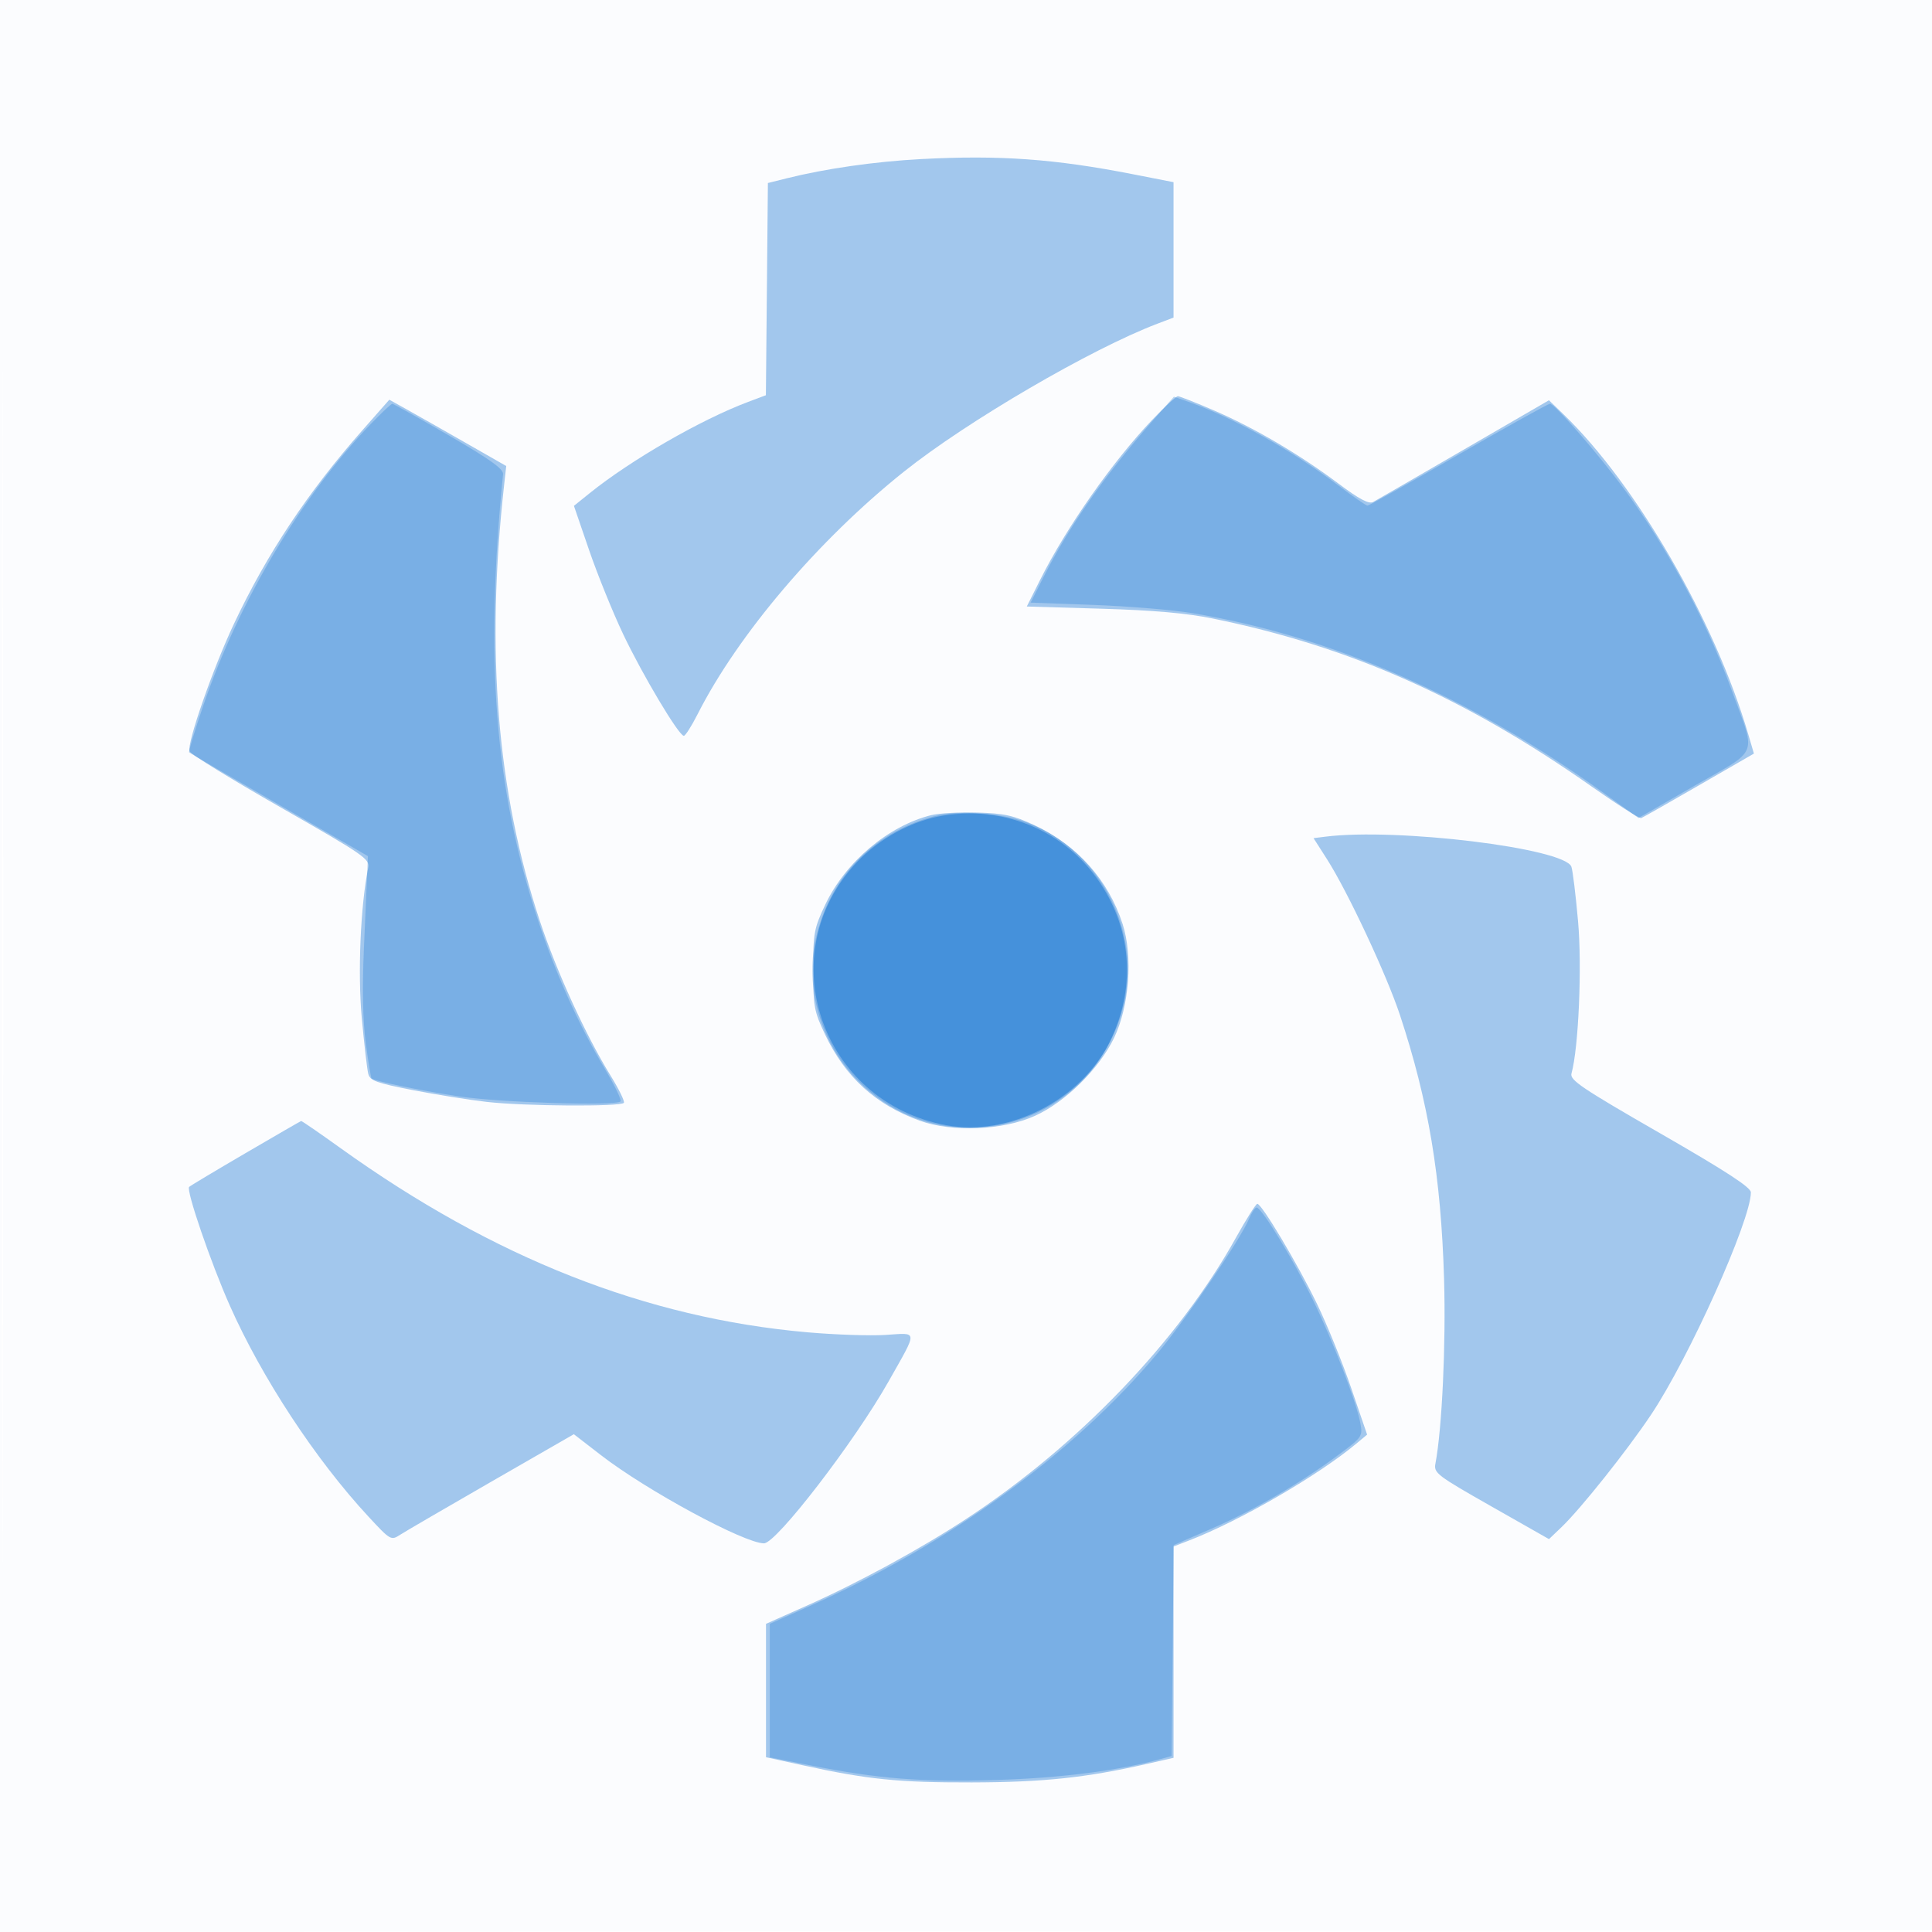
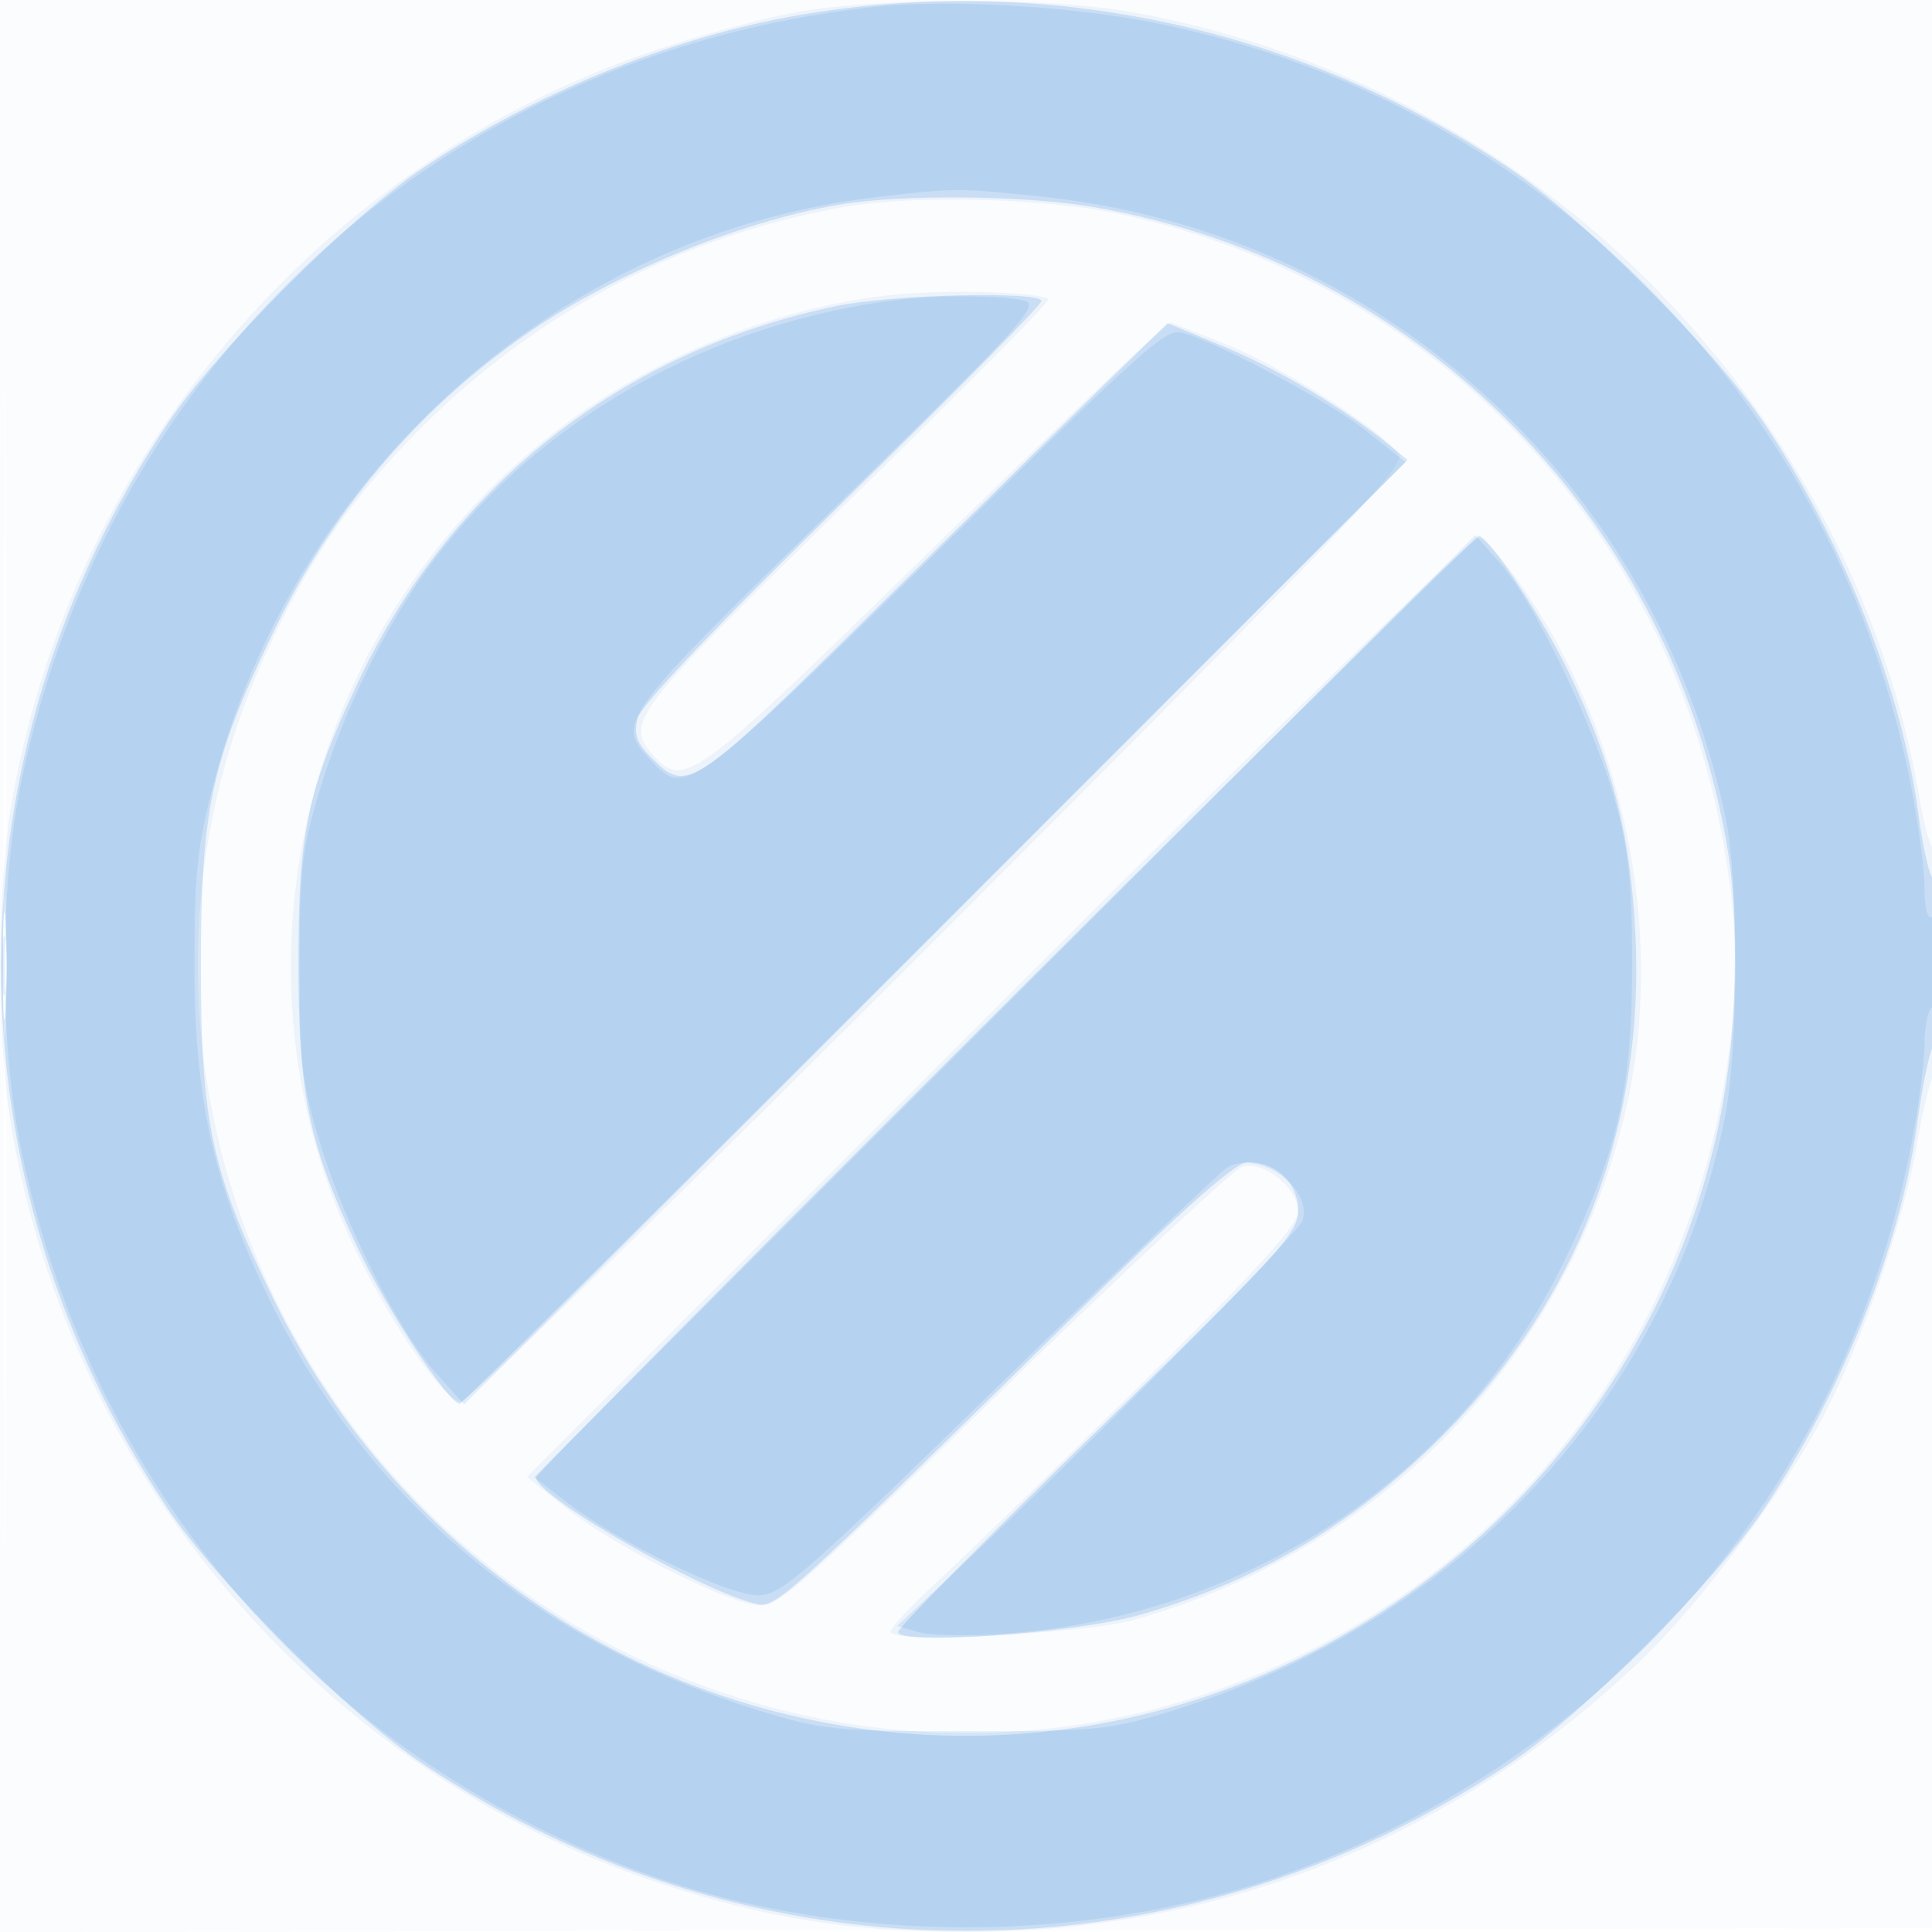
- <svg xmlns="http://www.w3.org/2000/svg" width="512" height="512">
-   <path fill-opacity=".016" d="M0 256.002v256.002l256.25-.252 256.25-.252.252-255.75L513.004 0H0v256.002m.492.498c0 140.8.116 198.251.258 127.67.142-70.582.142-185.782 0-256C.608 57.951.492 115.7.492 256.5" fill="#1976D2" fill-rule="evenodd" />
-   <path fill-opacity=".394" d="M244 42.164c-12.122.645-25.227 2.523-35.5 5.088l-5 1.248-.265 28.12-.266 28.12-4.734 1.778c-12.468 4.683-31.018 15.367-41.937 24.155l-4.202 3.382 4.019 11.723c2.211 6.447 6.261 16.447 9.001 22.222 5.144 10.842 14.782 27 16.105 27 .412 0 2.06-2.588 3.662-5.75 10.687-21.105 32.012-46.171 54.658-64.247 16.732-13.355 49.61-32.545 67.209-39.228l4.25-1.614V48.28l-10.75-2.105c-20.847-4.083-35.386-5.119-56.25-4.011m61.367 69.086c-10.513 11.042-22.734 28.48-29.691 42.364l-3.565 7.115 19.695.581c13.929.411 22.621 1.179 29.694 2.623 36.207 7.396 66.827 20.984 100.327 44.521 6.78 4.764 12.679 8.523 13.108 8.354.429-.17 7.325-4.087 15.325-8.705l14.545-8.398-1.498-5.102c-8.845-30.129-29.662-66.186-48.969-84.817l-3.848-3.714-22.495 13.042c-12.372 7.173-23.203 13.43-24.068 13.904-1.152.632-3.633-.679-9.257-4.891-10.292-7.707-22.287-14.753-32.936-19.346-4.821-2.079-9.138-3.781-9.592-3.781-.454 0-3.503 2.813-6.775 6.25m-209.335 2.783c-14.415 16.358-25.303 32.761-34.011 51.236-5.642 11.969-12.571 31.878-11.783 33.857.3.756 11.188 7.449 24.194 14.874 22.179 12.661 23.617 13.655 23.14 16-2.031 9.986-2.796 27.835-1.702 39.735.645 7.021 1.422 13.709 1.728 14.863.474 1.79 2.194 2.416 11.729 4.274 6.145 1.197 14.998 2.612 19.673 3.144 10.05 1.145 35.684 1.31 36.338.234.25-.413-1.352-3.675-3.56-7.25-6.51-10.537-14.312-27.605-18.734-40.984-11.326-34.26-14.358-71.355-9.444-115.516l.557-5-10.829-6.189c-5.955-3.404-12.926-7.358-15.491-8.787l-4.662-2.597-7.143 8.106M246.746 216.03c-11.368 2.849-22.698 12.425-28.037 23.696-2.978 6.286-3.209 7.53-3.209 17.274 0 9.696.24 11.007 3.138 17.123 5.355 11.302 13.373 18.612 25.076 22.862 8.621 3.131 22.075 2.567 30.567-1.282 8.081-3.663 17.024-12.473 20.953-20.643 4.049-8.418 5.039-21.625 2.265-30.206-3.749-11.594-12.005-20.856-23.302-26.143-5.571-2.606-8.058-3.159-15.18-3.37-4.684-.139-10.206.171-12.271.689m104.555 5.69l-3.2.399 3.579 5.595c5.451 8.522 15.807 30.646 19.324 41.286 7.556 22.858 10.883 42.779 11.69 70 .511 17.218-.541 39.66-2.29 48.859-.474 2.494.352 3.126 14.797 11.332l15.299 8.691 3.334-3.191c5.073-4.856 17.278-20.176 23.654-29.691C447.578 359.943 464 323.39 464 315.988c0-1.323-6.543-5.582-24.048-15.653-20.754-11.94-23.972-14.109-23.494-15.835 1.887-6.816 2.815-28.296 1.744-40.34-.628-7.062-1.425-13.578-1.771-14.48-1.884-4.908-46.202-10.324-65.13-7.96M65.073 305.591c-7.935 4.636-14.663 8.665-14.951 8.954-.855.855 5.756 20.138 10.784 31.455 8.522 19.182 22.722 40.796 36.734 55.91 5.844 6.304 5.983 6.384 8.401 4.822 1.353-.873 12.263-7.227 24.246-14.12l21.787-12.531 7.213 5.573C171.395 395.011 197.271 409 202.469 409c3.276 0 23.982-26.914 33.018-42.918 7.833-13.873 7.899-12.871-.81-12.312-4.084.262-13.444-.055-20.801-.704-42.659-3.767-83.103-19.725-123.566-48.755-5.605-4.021-10.33-7.275-10.5-7.231-.171.045-6.802 3.874-14.737 8.511m262.469 22.4c-15.193 27.353-41.832 55.121-71.542 74.576-12.197 7.987-28.633 16.928-42.25 22.983L203 430.33v35.354l9.75 2.13c17.218 3.762 25.354 4.588 44.75 4.545 18.952-.043 30.275-1.237 46.316-4.885L311 465.84V409.839l4.25-1.649c13.438-5.215 34.1-17.187 44.15-25.582l2.9-2.422-4.224-12.343c-2.323-6.789-6.409-16.843-9.079-22.343-5.182-10.674-14.641-26.521-15.798-26.468-.385.018-2.93 4.049-5.657 8.959" fill="#1976D2" fill-rule="evenodd" />
-   <path fill-opacity=".296" d="M305.217 111.811c-12.496 14.214-21.959 27.768-28.619 40.995l-3.472 6.893 16.687.611c9.178.336 20.962 1.319 26.187 2.183 36.761 6.082 73.31 22.025 108.579 47.362l9.639 6.924 14.926-8.592c17.344-9.984 16.333-7.281 9.615-25.687-7.226-19.799-18.613-40.506-31.069-56.5-7.205-9.251-15.892-19-16.93-19-.486 0-11.412 6.075-24.278 13.5-12.867 7.425-23.701 13.5-24.076 13.5-.376 0-3.883-2.43-7.794-5.399-12.156-9.229-27.716-17.904-39.692-22.129l-3.823-1.349-5.88 6.688m-206.854.439c-18.303 18.96-35.045 47.046-44.43 74.536-2.307 6.757-4.023 12.435-3.814 12.617.21.181 10.956 6.439 23.881 13.906l23.5 13.576-.187 4.307-.88 20.308c-.46 10.628-.29 19.017.506 24.985.659 4.942 1.346 9.134 1.528 9.315.694.695 12.49 3.122 23.033 4.74 10.702 1.642 41.679 2.613 42.947 1.345.339-.338-1.495-4.163-4.075-8.5-7.087-11.914-13.164-25.451-17.905-39.885-11.348-34.549-14.021-68.972-9.15-117.833.137-1.376-3.429-3.929-14.317-10.247-7.975-4.628-14.74-8.415-15.034-8.417-.294-.002-2.815 2.359-5.603 5.247M247.5 216.347c-16.613 4.335-28.513 17.141-31.625 34.031-2.268 12.305 1.964 26.037 10.913 35.412 22.325 23.388 60.915 14.045 70.355-17.034 6.237-20.534-4.871-43.101-24.985-50.762-6.818-2.597-18.123-3.352-24.658-1.647m83.491 106.674c-2.232 5.39-16.418 26.245-24.133 35.479-22.244 26.625-55.049 50.5-92.108 67.034L204 430.33v35.39l10.75 2.121c18.163 3.584 29.371 4.467 49.202 3.876 16.981-.506 32.482-2.475 43.548-5.531l3-.829.265-27.946.265-27.946 9.993-4.327c11.017-4.77 23.512-12.029 33.588-19.514 6.426-4.773 6.55-4.952 5.892-8.5-1.045-5.627-7.186-21.591-12.552-32.629C342.778 333.854 334.339 320 333.03 320c-.433 0-1.35 1.359-2.039 3.021" fill="#1976D2" fill-rule="evenodd" />
-   <path fill-opacity=".533" d="M250 216.137c-8.2 1.313-16.895 6.001-22.894 12.344-22.981 24.299-9.686 63.511 23.634 69.708 16.681 3.102 35.892-6.754 43.452-22.292 6.024-12.383 5.949-25.914-.211-37.769-8.446-16.257-25.753-24.91-43.981-21.991" fill="#1976D2" fill-rule="evenodd" />
+ <svg xmlns="http://www.w3.org/2000/svg" width="256" height="256">
+   <path fill-opacity=".016" d="M0 128.004v128.004l128.25-.254 128.25-.254.254-127.75L257.008 0H0v128.004m.485.496c0 70.4.119 99.053.265 63.672.146-35.38.146-92.98 0-128C.604 29.153.485 58.1.485 128.5" fill="#1976D2" fill-rule="evenodd" />
+   <path fill-opacity=".059" d="M105.555 1.614c-4.37.789-12.695 3.021-18.5 4.961-44.369 14.824-77.436 53.42-85.509 99.806-1.981 11.381-1.981 31.857 0 43.238 8.09 46.484 41.058 84.938 85.581 99.822C101.157 254.131 112.802 256 128 256c33.777 0 64.614-12.397 89.364-35.925 7.815-7.429 19.184-22.673 24.39-32.702 5.055-9.736 10.698-26.224 12.278-35.873.631-3.85 1.557-7.781 2.058-8.736 1.065-2.032 1.253-31.441.194-30.381-.394.393-1.305-2.769-2.024-7.029-5.172-30.618-23.282-60.096-48.747-79.345-16.514-12.482-35.963-20.994-55.894-24.463-11.044-1.923-33.229-1.888-44.064.068m6.266 25.815c-22.233 3.94-42.143 14.664-57.89 31.181-8.198 8.6-13.339 16.301-18.721 28.045-23.628 51.564.986 113.215 53.962 135.16 22.776 9.435 47.542 10.366 70.523 2.651 36.208-12.154 62.21-42.586 68.689-80.392 2.019-11.78 2.044-20.324.09-31.693-7.302-42.496-38.193-74.941-79.974-83.998-9.888-2.143-27.399-2.599-36.679-.954m6.679 11.623c-15.649 1.562-32.516 8.426-45.316 18.441-33.383 26.12-44.137 71.789-25.671 109.007 4.856 9.786 11.201 18.825 13.524 19.263.819.154 28.765-27.053 63.444-61.765 53.048-53.099 61.826-62.29 60.902-63.77-1.875-3.003-15.679-11.775-23.131-14.699l-7.166-2.811-3.793 3.315c-2.086 1.823-15.942 15.161-30.791 29.641-28.387 27.68-29.946 28.808-33.847 24.497-3.979-4.397-3.081-5.576 25.545-33.537 14.96-14.612 26.997-26.748 26.75-26.968-1.1-.98-13.159-1.342-20.45-.614m13.66 94.274-62.34 62.36 5.331 4.246c5.771 4.594 19.462 11.641 24.625 12.673 3.1.62 4.152-.285 32.963-28.347 16.369-15.943 30.703-29.281 31.854-29.64 2.829-.883 7.407 2.771 7.407 5.912 0 1.779-5.268 7.574-20.75 22.828-11.412 11.244-23.562 23.018-27 26.166-3.438 3.147-6.25 6.169-6.25 6.715 0 1.561 25.545.274 32.354-1.63 32.104-8.98 56.696-34.094 64.732-66.109 5.759-22.938.839-49.716-12.859-69.998-2.6-3.849-5.402-7.12-6.227-7.268-.859-.154-28.156 26.395-63.84 62.092M.402 128c0 8.525.154 12.012.341 7.75.188-4.262.188-11.237 0-15.5-.187-4.263-.341-.775-.341 7.75" fill="#1976D2" fill-rule="evenodd" />
+   <path fill-opacity=".17" d="M108 1.651C90.523 4.326 71.676 11.808 56 22.293 46.364 28.739 28.739 46.364 22.293 56c-29.533 44.153-29.533 99.847 0 144 6.446 9.636 24.071 27.261 33.707 33.707 44.153 29.533 99.847 29.533 144 0 9.636-6.446 27.261-24.071 33.707-33.707 10.405-15.557 18.137-34.97 20.312-51 .634-4.675 1.564-9.281 2.067-10.236 1.115-2.119 1.232-23.079.125-22.395-.433.268-1.35-3.634-2.036-8.672-2.258-16.584-9.913-35.916-20.468-51.697-6.446-9.636-24.071-27.261-33.707-33.707-27.357-18.299-59.783-25.574-92-20.642m3.393 25.437c-13.64 2.282-30.622 9.359-42.296 17.627-14.34 10.156-25.407 23.397-33.212 39.736-7.9 16.537-9.264 22.952-9.264 43.549 0 20.956 1.429 27.44 9.808 44.5 14.601 29.726 41.993 50.378 74.29 56.01 59.677 10.407 116.215-34.831 119.004-95.219.356-7.705.104-15.085-.684-20-7.061-44.075-40.437-78.208-83.92-85.823-9.016-1.579-25.451-1.764-33.726-.38M111 40.522C82.64 46.341 59.747 64.3 47.454 90.37c-6.738 14.292-7.906 19.77-7.916 37.13-.009 17.545 1.361 24.116 7.924 38 3.83 8.103 11.969 20.5 13.459 20.5.322 0 28.709-28.14 63.082-62.533L186.5 60.933l-2.5-2.036c-5.818-4.738-14.563-9.945-21.672-12.904l-7.613-3.17-9.598 9.339c-5.278 5.136-18.471 18.087-29.316 28.781-24.169 23.83-24.74 24.209-29.442 19.507-1.992-1.992-2.403-3.142-1.878-5.25.435-1.743 10.036-11.858 27.096-28.546C126.11 52.438 138 40.401 138 39.904c0-1.356-19.563-.908-27 .618m22.203 92.493c-34.212 34.108-62.196 62.345-62.188 62.75.052 2.487 21.505 14.85 28.985 16.702 2.795.693 2.686.79 41.774-37.582 14.983-14.71 21.94-20.885 23.527-20.885 3.835 0 6.699 2.74 6.699 6.408 0 2.996-2.406 5.633-26.5 29.045-14.575 14.163-26.5 26.22-26.5 26.794 0 1.808 23.515.16 31.933-2.238 16.792-4.783 30.519-13.264 42.783-26.432 16.092-17.277 24.133-39.489 22.996-63.519-.628-13.257-2.946-22.527-8.641-34.558-3.441-7.269-10.769-18.447-12.118-18.485-.302-.008-28.539 27.892-62.75 62M.378 128c0 6.325.163 8.912.361 5.75.198-3.163.198-8.338 0-11.5-.198-3.163-.361-.575-.361 5.75" fill="#1976D2" fill-rule="evenodd" />
+   <path fill-opacity=".112" d="M115.265.972C58.709 7.383 14.59 47.541 2.881 103.266c-3 14.276-3 35.192 0 49.468 9.453 44.987 39.981 80.207 82.885 95.624 26.059 9.363 58.409 9.363 84.468 0 42.78-15.373 73.728-51.007 82.75-95.281 1.109-5.44 2.016-11.931 2.016-14.425 0-2.494.45-4.812 1-5.152.55-.34 1-3.318 1-6.618 0-3.745-.376-5.768-1-5.382-.612.378-1-1.187-1-4.034 0-2.558-.907-9.103-2.016-14.543-10.305-50.571-49.425-89.729-99.75-99.849C141.643.743 125.278-.163 115.265.972m.846 25.145c-41.58 4.822-76.864 36.018-87.778 77.606-2.187 8.333-2.566 11.918-2.566 24.277 0 17.011 2.378 28.112 9.089 42.433 12.964 27.664 35.45 46.897 65.744 56.231 8.341 2.57 10.061 2.742 27.4 2.742 17.329 0 19.062-.173 27.378-2.736 37.912-11.683 65.436-41.115 73.087-78.153 1.939-9.389 2.001-31.67.113-40.517-9.494-44.478-45.913-77.369-90.764-81.971-11.058-1.135-11.167-1.135-21.703.088m3.389 13.539c-25.109 2.981-47.779 15.64-62.084 34.667-6.128 8.151-11.788 19.572-15.064 30.395C40 112.487 39.694 115.173 39.694 128c0 12.887.3 15.495 2.703 23.438 3.27 10.813 10.438 25.01 15.436 30.574l3.667 4.082 62.375-62.425 62.375-62.425-5.375-4.28C175.792 52.916 158.703 44 156.029 44c-1.889 0-5.99 3.67-25.029 22.393-40.231 39.566-40.022 39.406-44.826 34.293-4.638-4.938-4.152-5.6 24.869-33.856 24.097-23.461 26.794-26.401 24.75-26.98-2.423-.688-11.253-.793-16.293-.194m13.636 93.667-62.364 62.411 4.843 3.698c6.646 5.074 20.524 11.802 24.646 11.948 3.149.111 5.492-1.919 32.166-27.88 15.823-15.4 29.412-28.366 30.197-28.814 4.171-2.379 11.341 2.698 9.959 7.052-.572 1.803-30.388 31.902-46.898 47.343l-6.815 6.374 2.815.813c1.548.448 6.64.545 11.315.217 32.169-2.258 60.35-20.893 74.078-48.985 7.266-14.869 9.194-23.151 9.194-39.5 0-10.678-.45-15.172-2.154-21.5-2.628-9.762-10.736-26.637-15.277-31.795l-3.341-3.794-62.364 62.412M.32 128c0 3.575.182 5.037.403 3.25.222-1.787.222-4.713 0-6.5-.221-1.787-.403-.325-.403 3.25" fill="#1976D2" fill-rule="evenodd" />
</svg>
